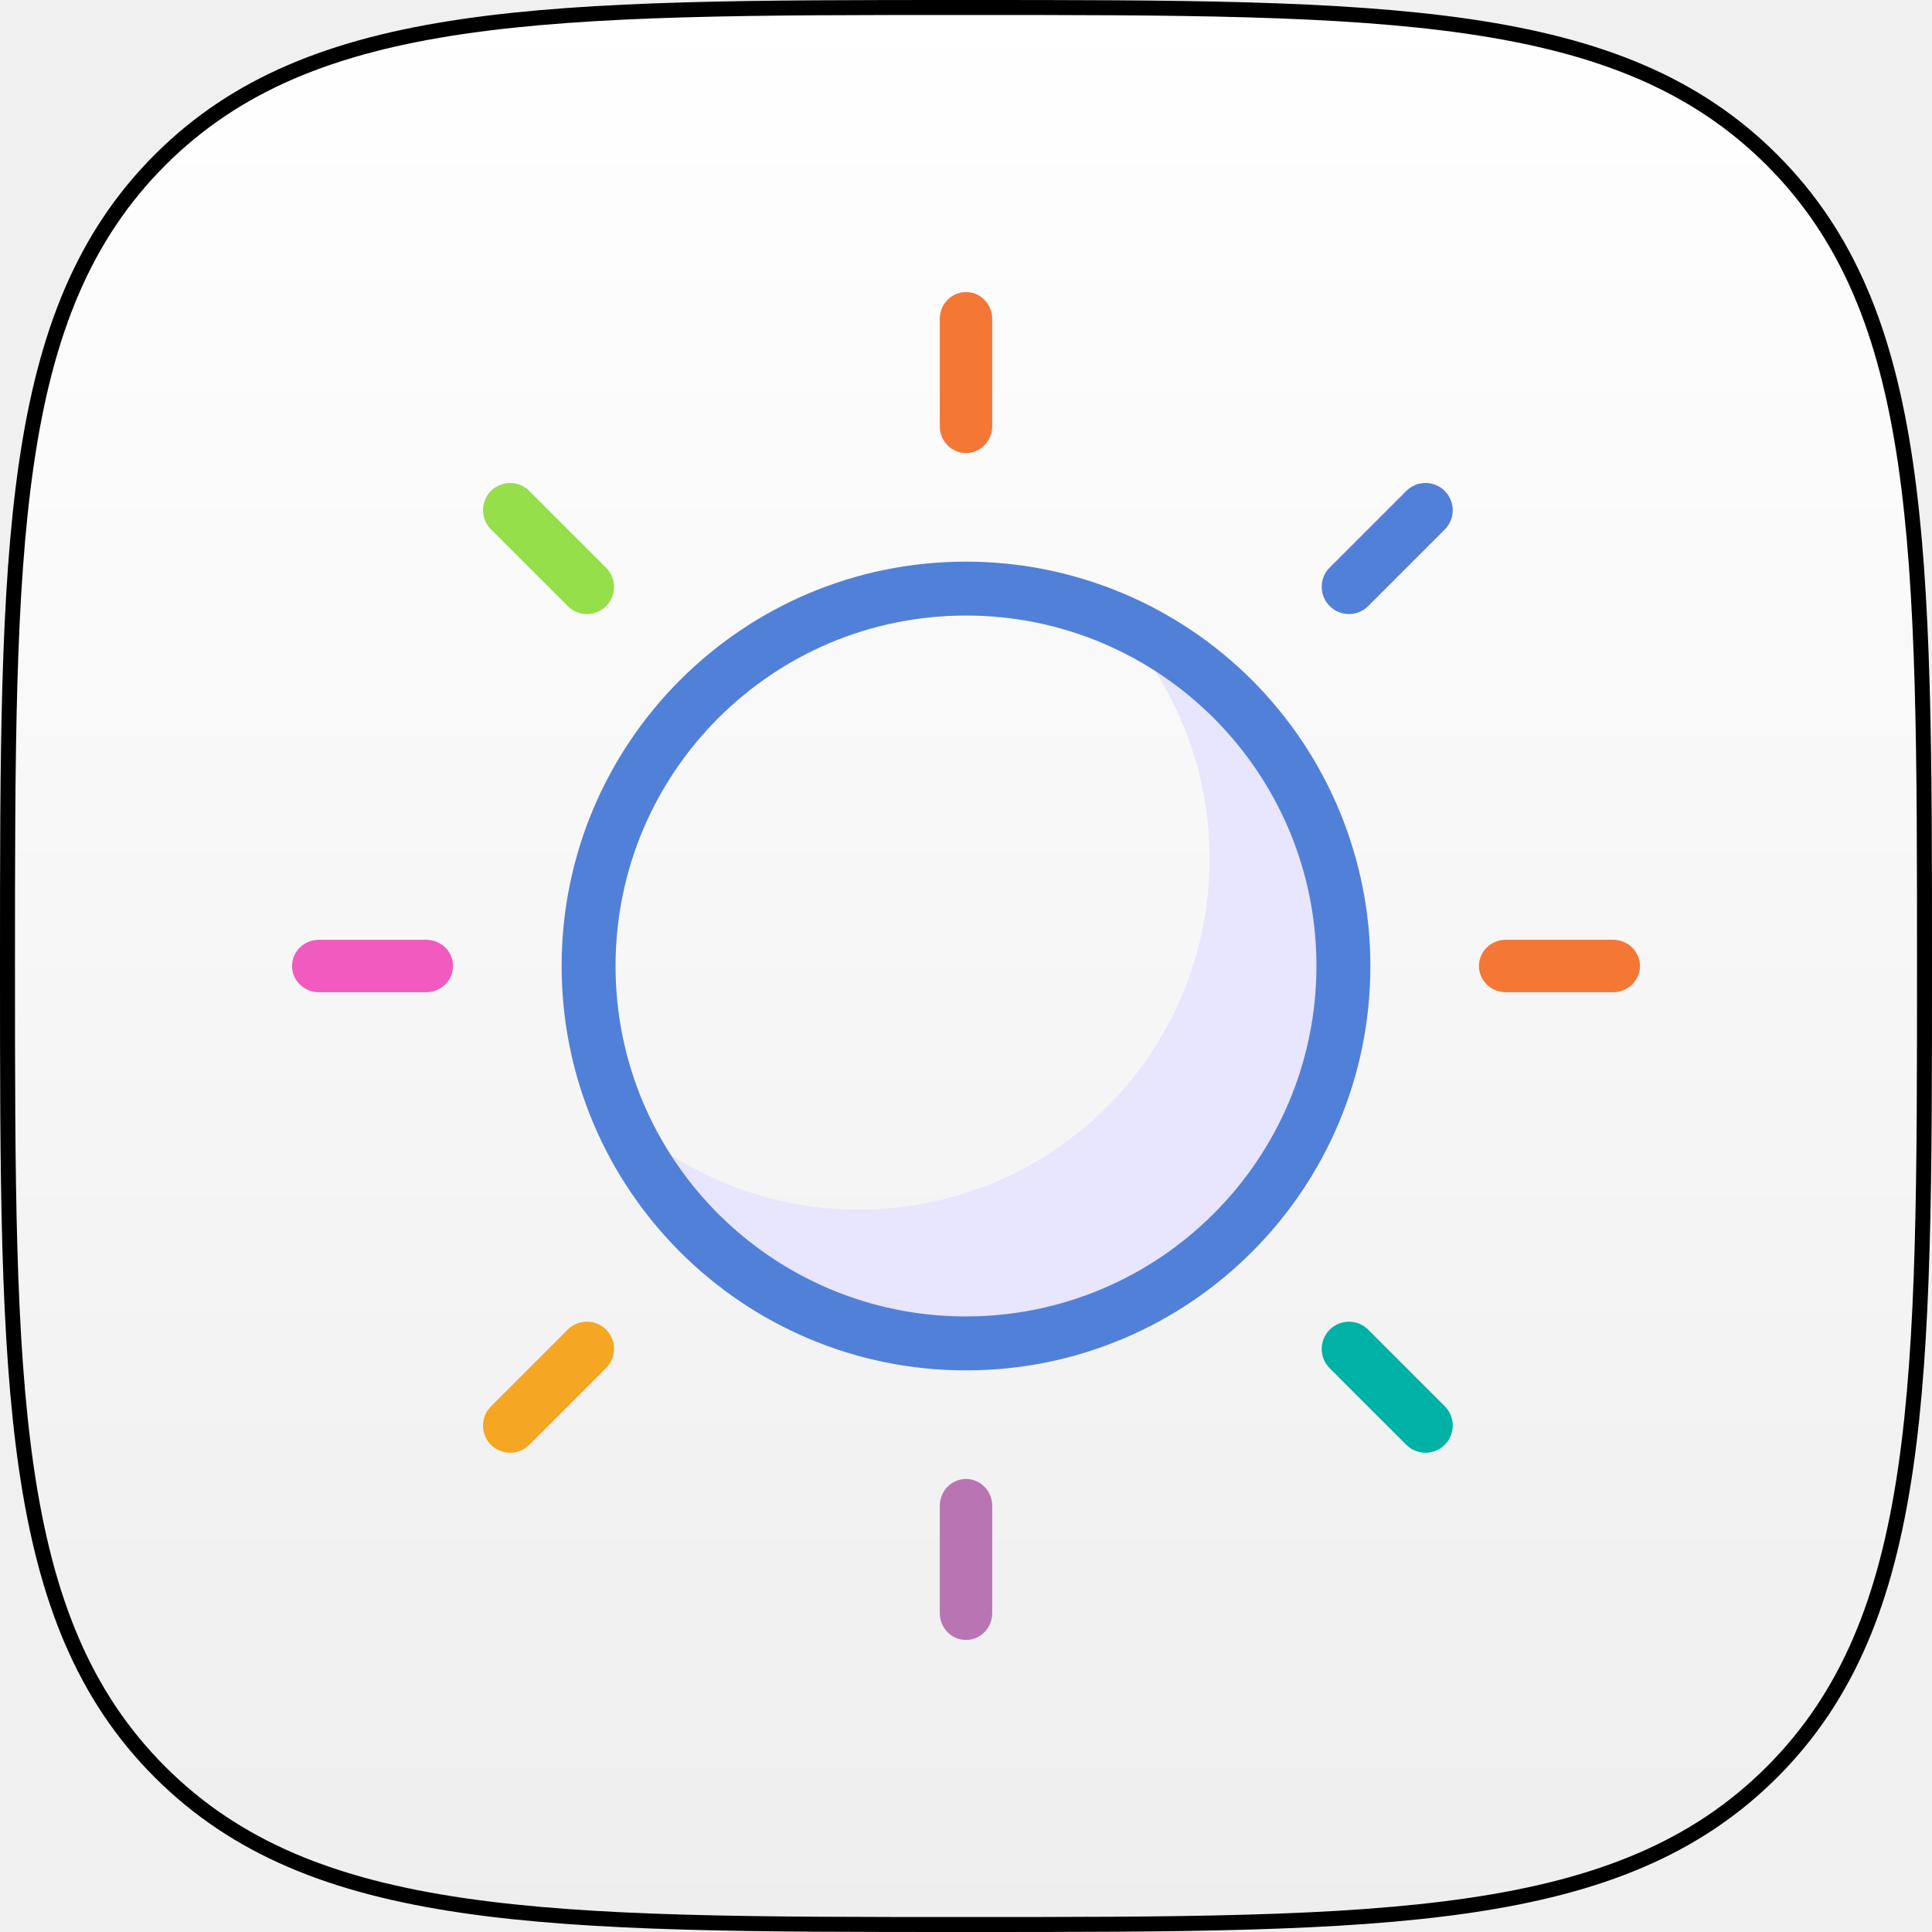
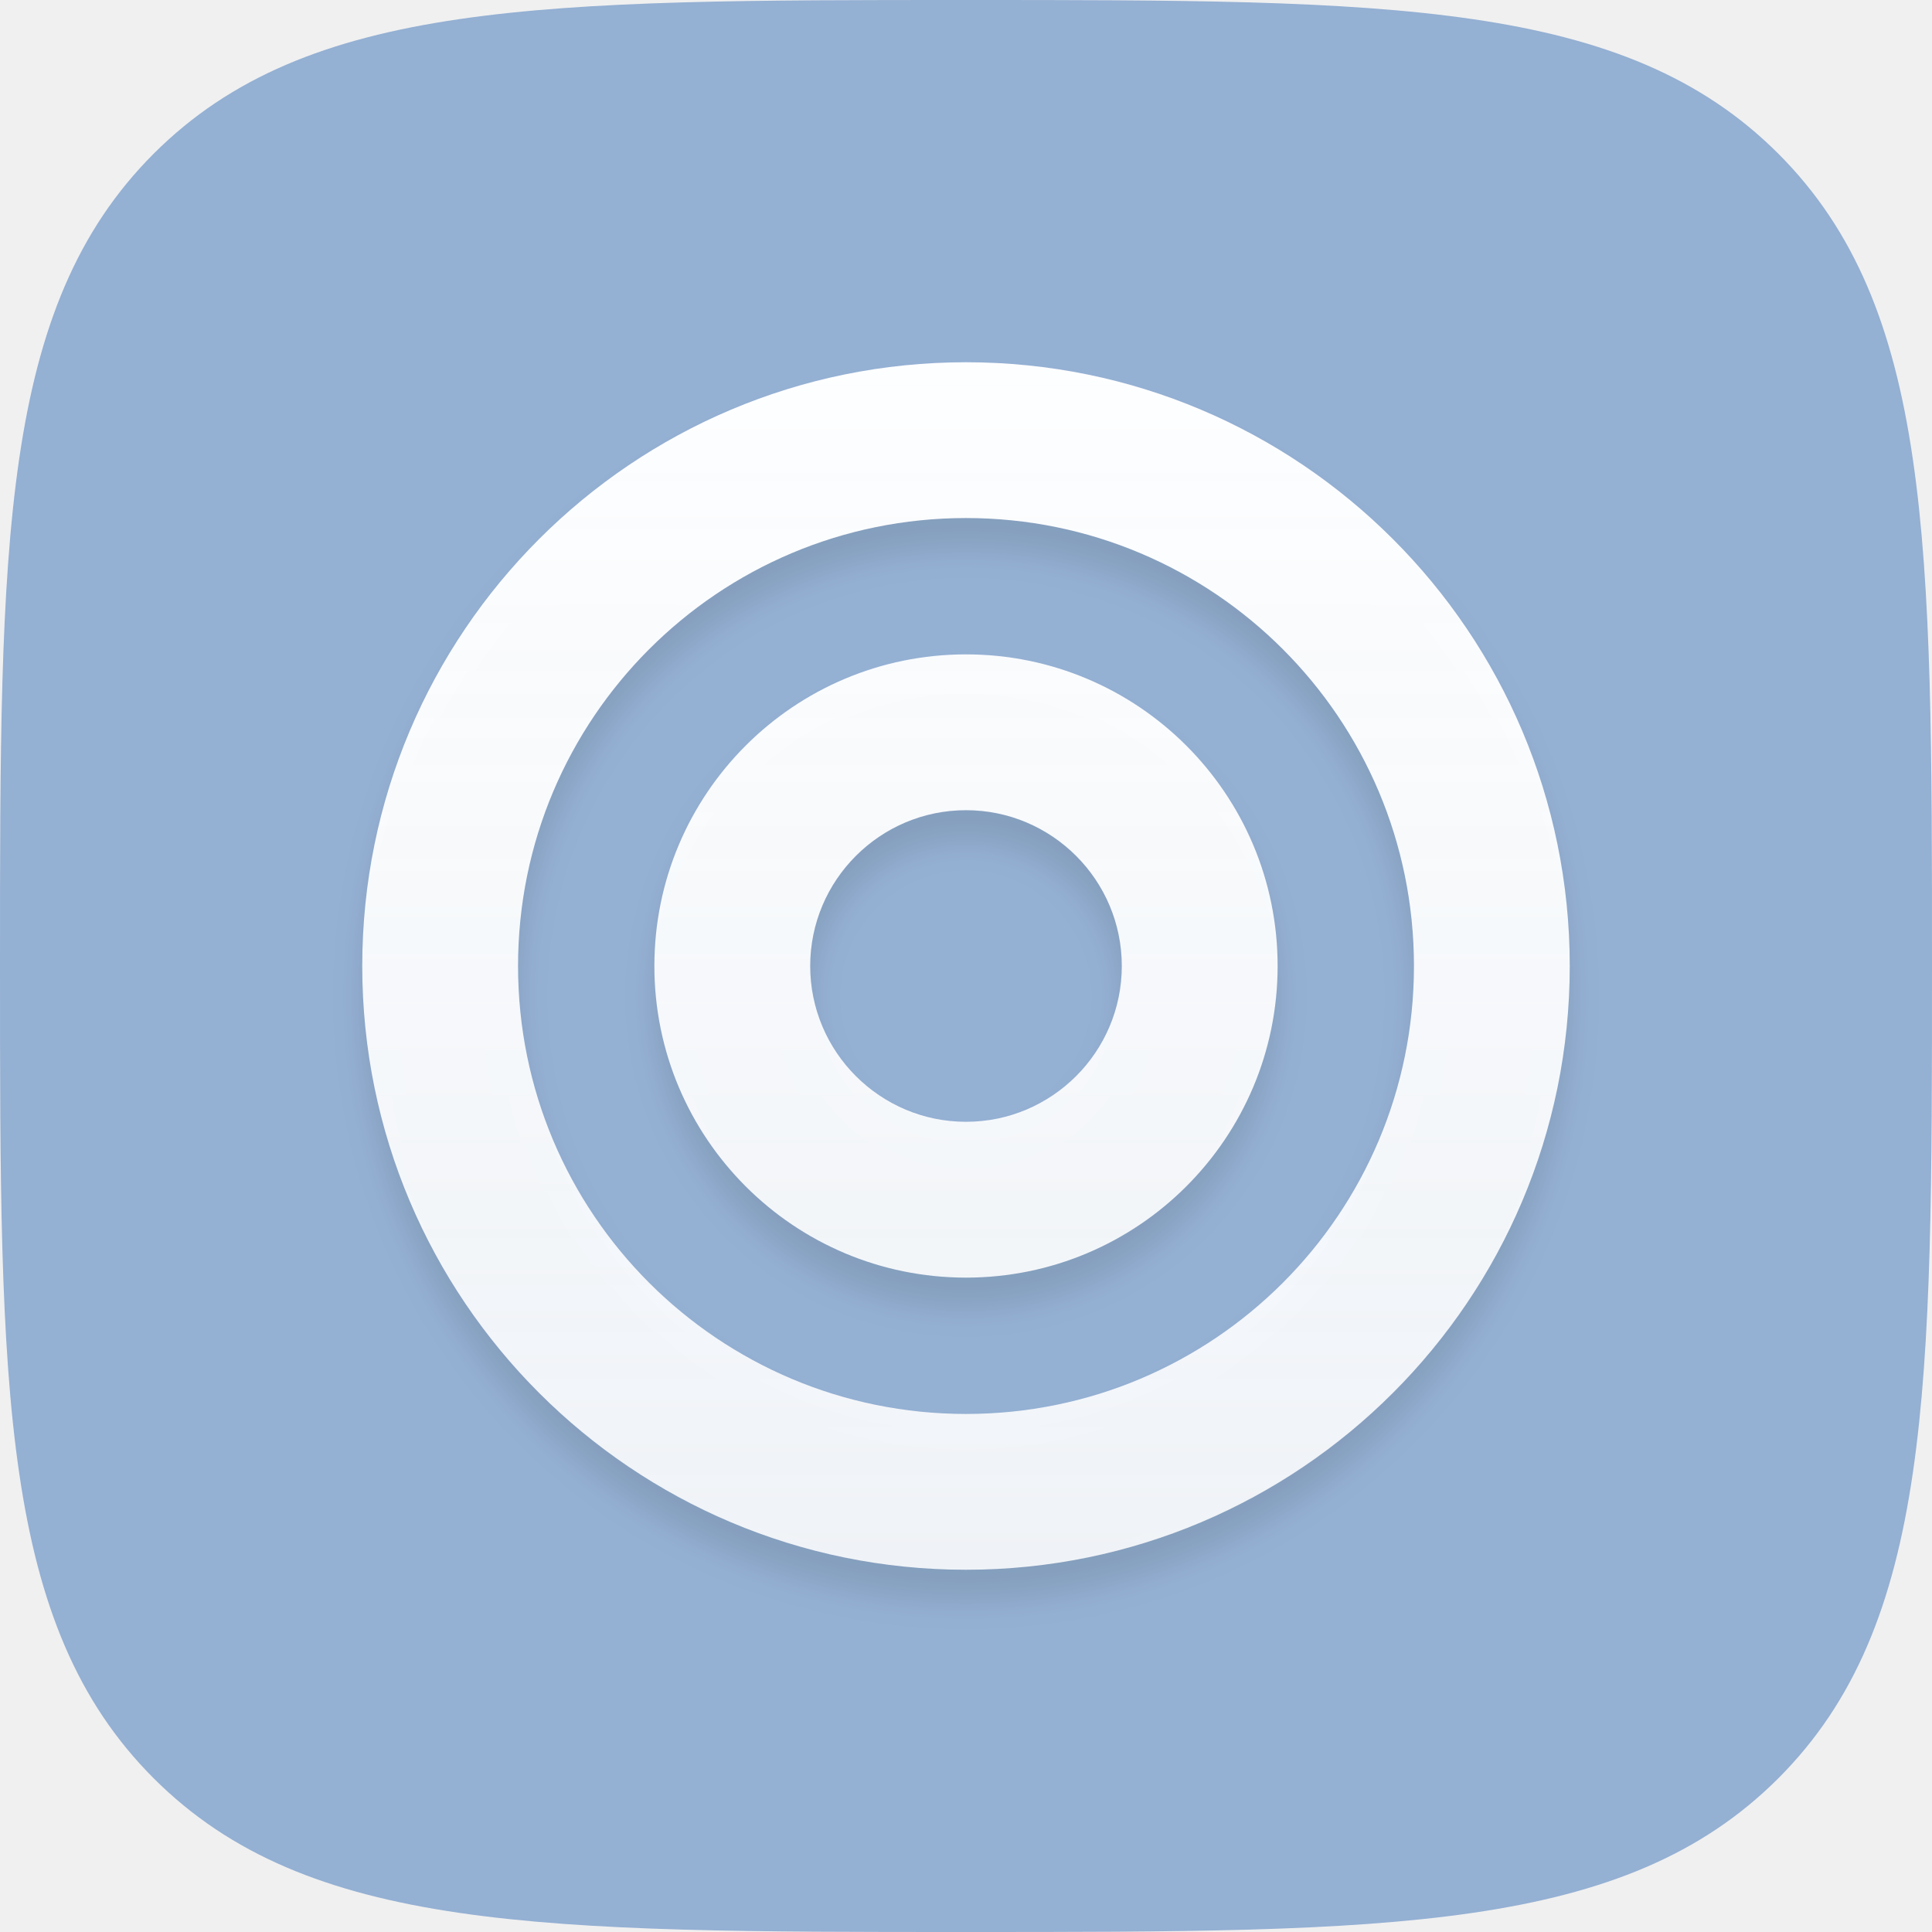
- <svg xmlns="http://www.w3.org/2000/svg" width="516px" height="516px" viewBox="0 0 516 516" version="1.1">
+ <svg xmlns="http://www.w3.org/2000/svg" xmlns:xlink="http://www.w3.org/1999/xlink" width="64px" height="64px" viewBox="0 0 64 64" version="1.1">
  <defs>
-     <linearGradient x1="50%" y1="0%" x2="50%" y2="100%" id="linearGradient-1">
-       <stop stop-color="#FFFFFF" offset="0%" />
-       <stop stop-color="#EEEEEE" offset="100%" />
+     <path d="M32,64 C46.022,64 53.817,64 58.909,58.909 C64,53.817 64,46.022 64,32 C64,17.978 64,10.183 58.909,5.091 C53.817,0 46.022,0 32,0 C17.978,0 10.183,0 5.091,5.091 C0,10.183 0,17.978 0,32 C0,46.022 0,53.817 5.091,58.909 C10.183,64 17.978,64 32,64 Z" id="path-1" />
+     <linearGradient x1="50%" y1="0%" x2="50%" y2="100%" id="linearGradient-3">
+       <stop stop-color="#FDFEFF" offset="0%" />
+       <stop stop-color="#FBFCFD" stop-opacity="0.9" offset="100%" />
    </linearGradient>
+     <path d="M20,0 C8.954,0 0,8.954 0,20 C0,31.046 8.954,40 20,40 C31.046,40 40,31.046 40,20 C40,8.954 31.046,0 20,0 Z M20,34.839 C11.799,34.839 5.161,28.202 5.161,20 C5.161,11.799 11.798,5.161 20,5.161 C28.201,5.161 34.839,11.798 34.839,20 C34.839,28.201 28.202,34.839 20,34.839 Z M20,9.677 C14.299,9.677 9.677,14.299 9.677,20 C9.677,25.701 14.299,30.323 20,30.323 C25.701,30.323 30.323,25.701 30.323,20 C30.323,14.299 25.701,9.677 20,9.677 Z M20,25.161 C17.154,25.161 14.839,22.846 14.839,20 C14.839,17.154 17.154,14.839 20,14.839 C22.846,14.839 25.161,17.154 25.161,20 C25.161,22.846 22.846,25.161 20,25.161 Z" id="path-4" />
+     <filter x="-5.0%" y="-2.5%" width="110.0%" height="110.0%" filterUnits="objectBoundingBox" id="filter-5">
+       <feOffset dx="0" dy="1" in="SourceAlpha" result="shadowOffsetOuter1" />
+       <feGaussianBlur stdDeviation="0.5" in="shadowOffsetOuter1" result="shadowBlurOuter1" />
+       <feColorMatrix values="0 0 0 0 0   0 0 0 0 0   0 0 0 0 0  0 0 0 0.1 0" type="matrix" in="shadowBlurOuter1" />
+     </filter>
  </defs>
  <g id="Page-1" stroke="none" stroke-width="1" fill="none" fill-rule="evenodd">
-     <g id="Lucid" transform="translate(2, 2)">
-       <path d="M256,512 C368.178,512 430.539,512 471.27,471.27 C512,430.539 512,368.178 512,256 C512,143.822 512,81.461 471.27,40.73 C430.539,0 368.178,0 256,0 C143.822,0 81.461,0 40.73,40.73 C0,81.461 0,143.822 0,256 C0,368.178 0,430.539 40.73,471.27 C81.461,512 143.822,512 256,512 Z" id="Shape" stroke="#000000" stroke-width="4" fill="url(#linearGradient-1)" />
-       <g id="brightness" transform="translate(76, 76)" fill-rule="nonzero">
-         <path d="M230.367,101 C254.004,138.052 248.707,186.554 217.631,217.631 C186.554,248.707 138.052,254.004 101,230.367 C121.58,262.893 159.949,279.538 197.761,272.343 C235.574,265.147 265.147,235.574 272.343,197.761 C279.538,159.949 262.893,121.58 230.367,101 Z" id="Shape" fill="#E8E5FE" />
-         <path d="M180,72 C120.353,72 72,120.353 72,180 C72,239.647 120.353,288 180,288 C239.647,288 288,239.647 288,180 C288,151.357 276.621,123.886 256.368,103.632 C236.114,83.379 208.643,72 180,72 Z M180,273.6 C128.306,273.6 86.4,231.694 86.4,180 C86.4,128.306 128.306,86.4 180,86.4 C231.694,86.4 273.6,128.306 273.6,180 C273.541,231.67 231.67,273.541 180,273.6 Z" id="Shape" fill="#5180D9" />
-         <path d="M180,43 C183.866,43 187,39.791 187,35.833 L187,7.167 C187,3.209 183.866,2.42360094e-16 180,0 C176.134,-2.42360094e-16 173,3.209 173,7.167 L173,35.833 C173,39.791 176.134,43 180,43 Z" id="Shape" fill="#F47735" />
-         <path d="M180,317 C176.134,317 173,320.209 173,324.167 L173,352.833 C173,356.791 176.134,360 180,360 C183.866,360 187,356.791 187,352.833 L187,324.167 C187,320.209 183.866,317 180,317 Z" id="Shape" fill="#B975B3" />
-         <path d="M35.833,173 L7.167,173 C3.209,173 4.84720188e-16,176.134 0,180 C-4.84720188e-16,183.866 3.209,187 7.167,187 L35.833,187 C39.791,187 43,183.866 43,180 C43,176.134 39.791,173 35.833,173 Z" id="Shape" fill="#F15ABE" />
-         <path d="M352.833,173 L324.167,173 C320.209,173 317,176.134 317,180 C317,183.866 320.209,187 324.167,187 L352.833,187 C356.791,187 360,183.866 360,180 C360,176.134 356.791,173 352.833,173 Z" id="Shape" fill="#F47735" />
-         <path d="M73.561,83.811 C75.384,85.681 78.072,86.426 80.597,85.761 C83.123,85.096 85.095,83.123 85.761,80.598 C86.426,78.072 85.682,75.384 83.812,73.561 L63.309,53.059 C60.469,50.289 55.929,50.317 53.123,53.123 C50.318,55.928 50.289,60.468 53.058,63.309 L73.561,83.811 Z" id="Shape" fill="#95DF4B" />
-         <path d="M287.355,277.067 C284.504,274.286 279.948,274.315 277.131,277.131 C274.315,279.947 274.286,284.503 277.066,287.355 L297.645,307.933 C300.496,310.714 305.052,310.685 307.869,307.869 C310.685,305.053 310.714,300.497 307.934,297.645 L287.355,277.067 Z" id="Shape" fill="#00B1A5" />
-         <path d="M73.561,277.191 L53.058,297.691 C50.289,300.532 50.318,305.072 53.123,307.877 C55.929,310.683 60.469,310.711 63.309,307.941 L83.812,287.439 C85.682,285.616 86.426,282.928 85.761,280.402 C85.095,277.877 83.123,275.904 80.597,275.239 C78.072,274.574 75.384,275.319 73.561,277.189 L73.561,277.191 Z" id="Shape" fill="#F5A623" />
-         <path d="M297.645,53.067 L277.066,73.645 C274.286,76.497 274.315,81.053 277.131,83.869 C279.948,86.685 284.504,86.714 287.355,83.933 L307.934,63.355 C310.714,60.503 310.685,55.947 307.869,53.131 C305.052,50.315 300.496,50.286 297.645,53.067 Z" id="Shape" fill="#5180D9" />
+     <g id="Artboard" transform="translate(-421, -676)">
+       <g id="lucid" transform="translate(421, 676)">
+         <mask id="mask-2" fill="white">
+           <use xlink:href="#path-1" />
+         </mask>
+         <use id="Path" fill="#94B0D3" xlink:href="#path-1" />
+         <g id="bullseye" mask="url(#mask-2)" fill-rule="nonzero">
+           <g transform="translate(12, 12)" id="Shape">
+             <g>
+               <use fill="black" fill-opacity="1" filter="url(#filter-5)" xlink:href="#path-4" />
+               <use fill="url(#linearGradient-3)" xlink:href="#path-4" />
+             </g>
+           </g>
+         </g>
      </g>
    </g>
  </g>
</svg>
